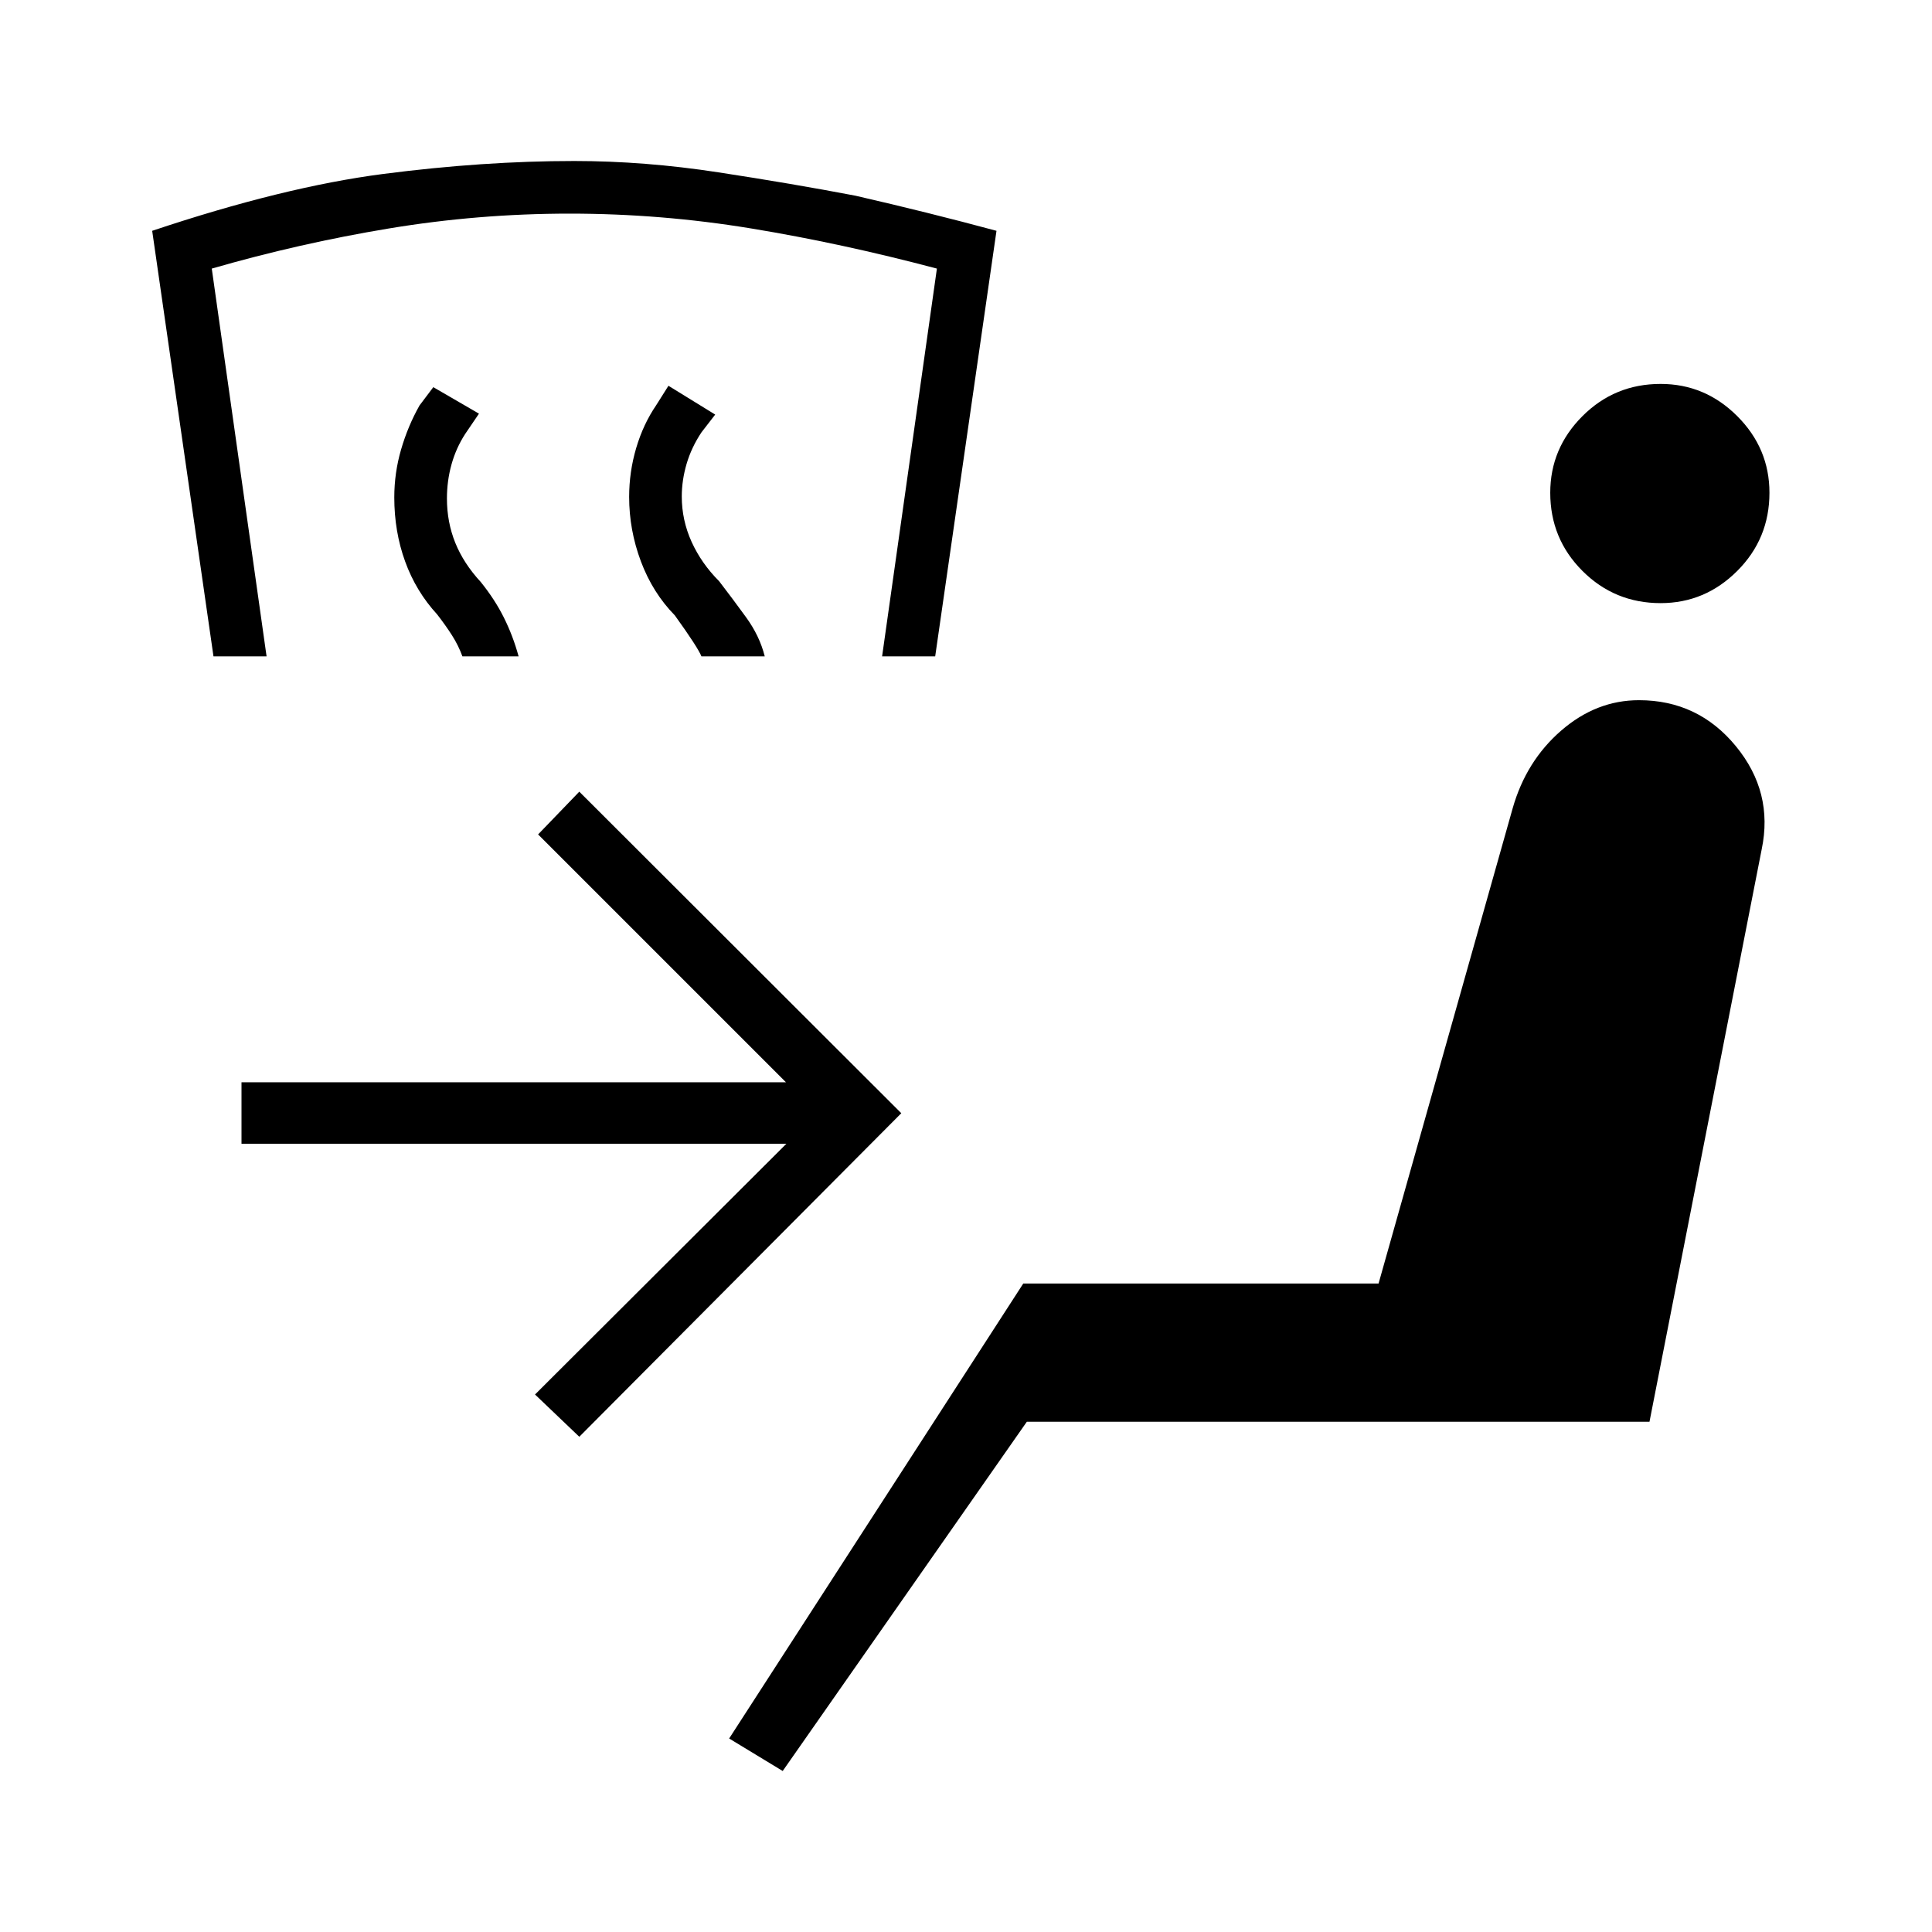
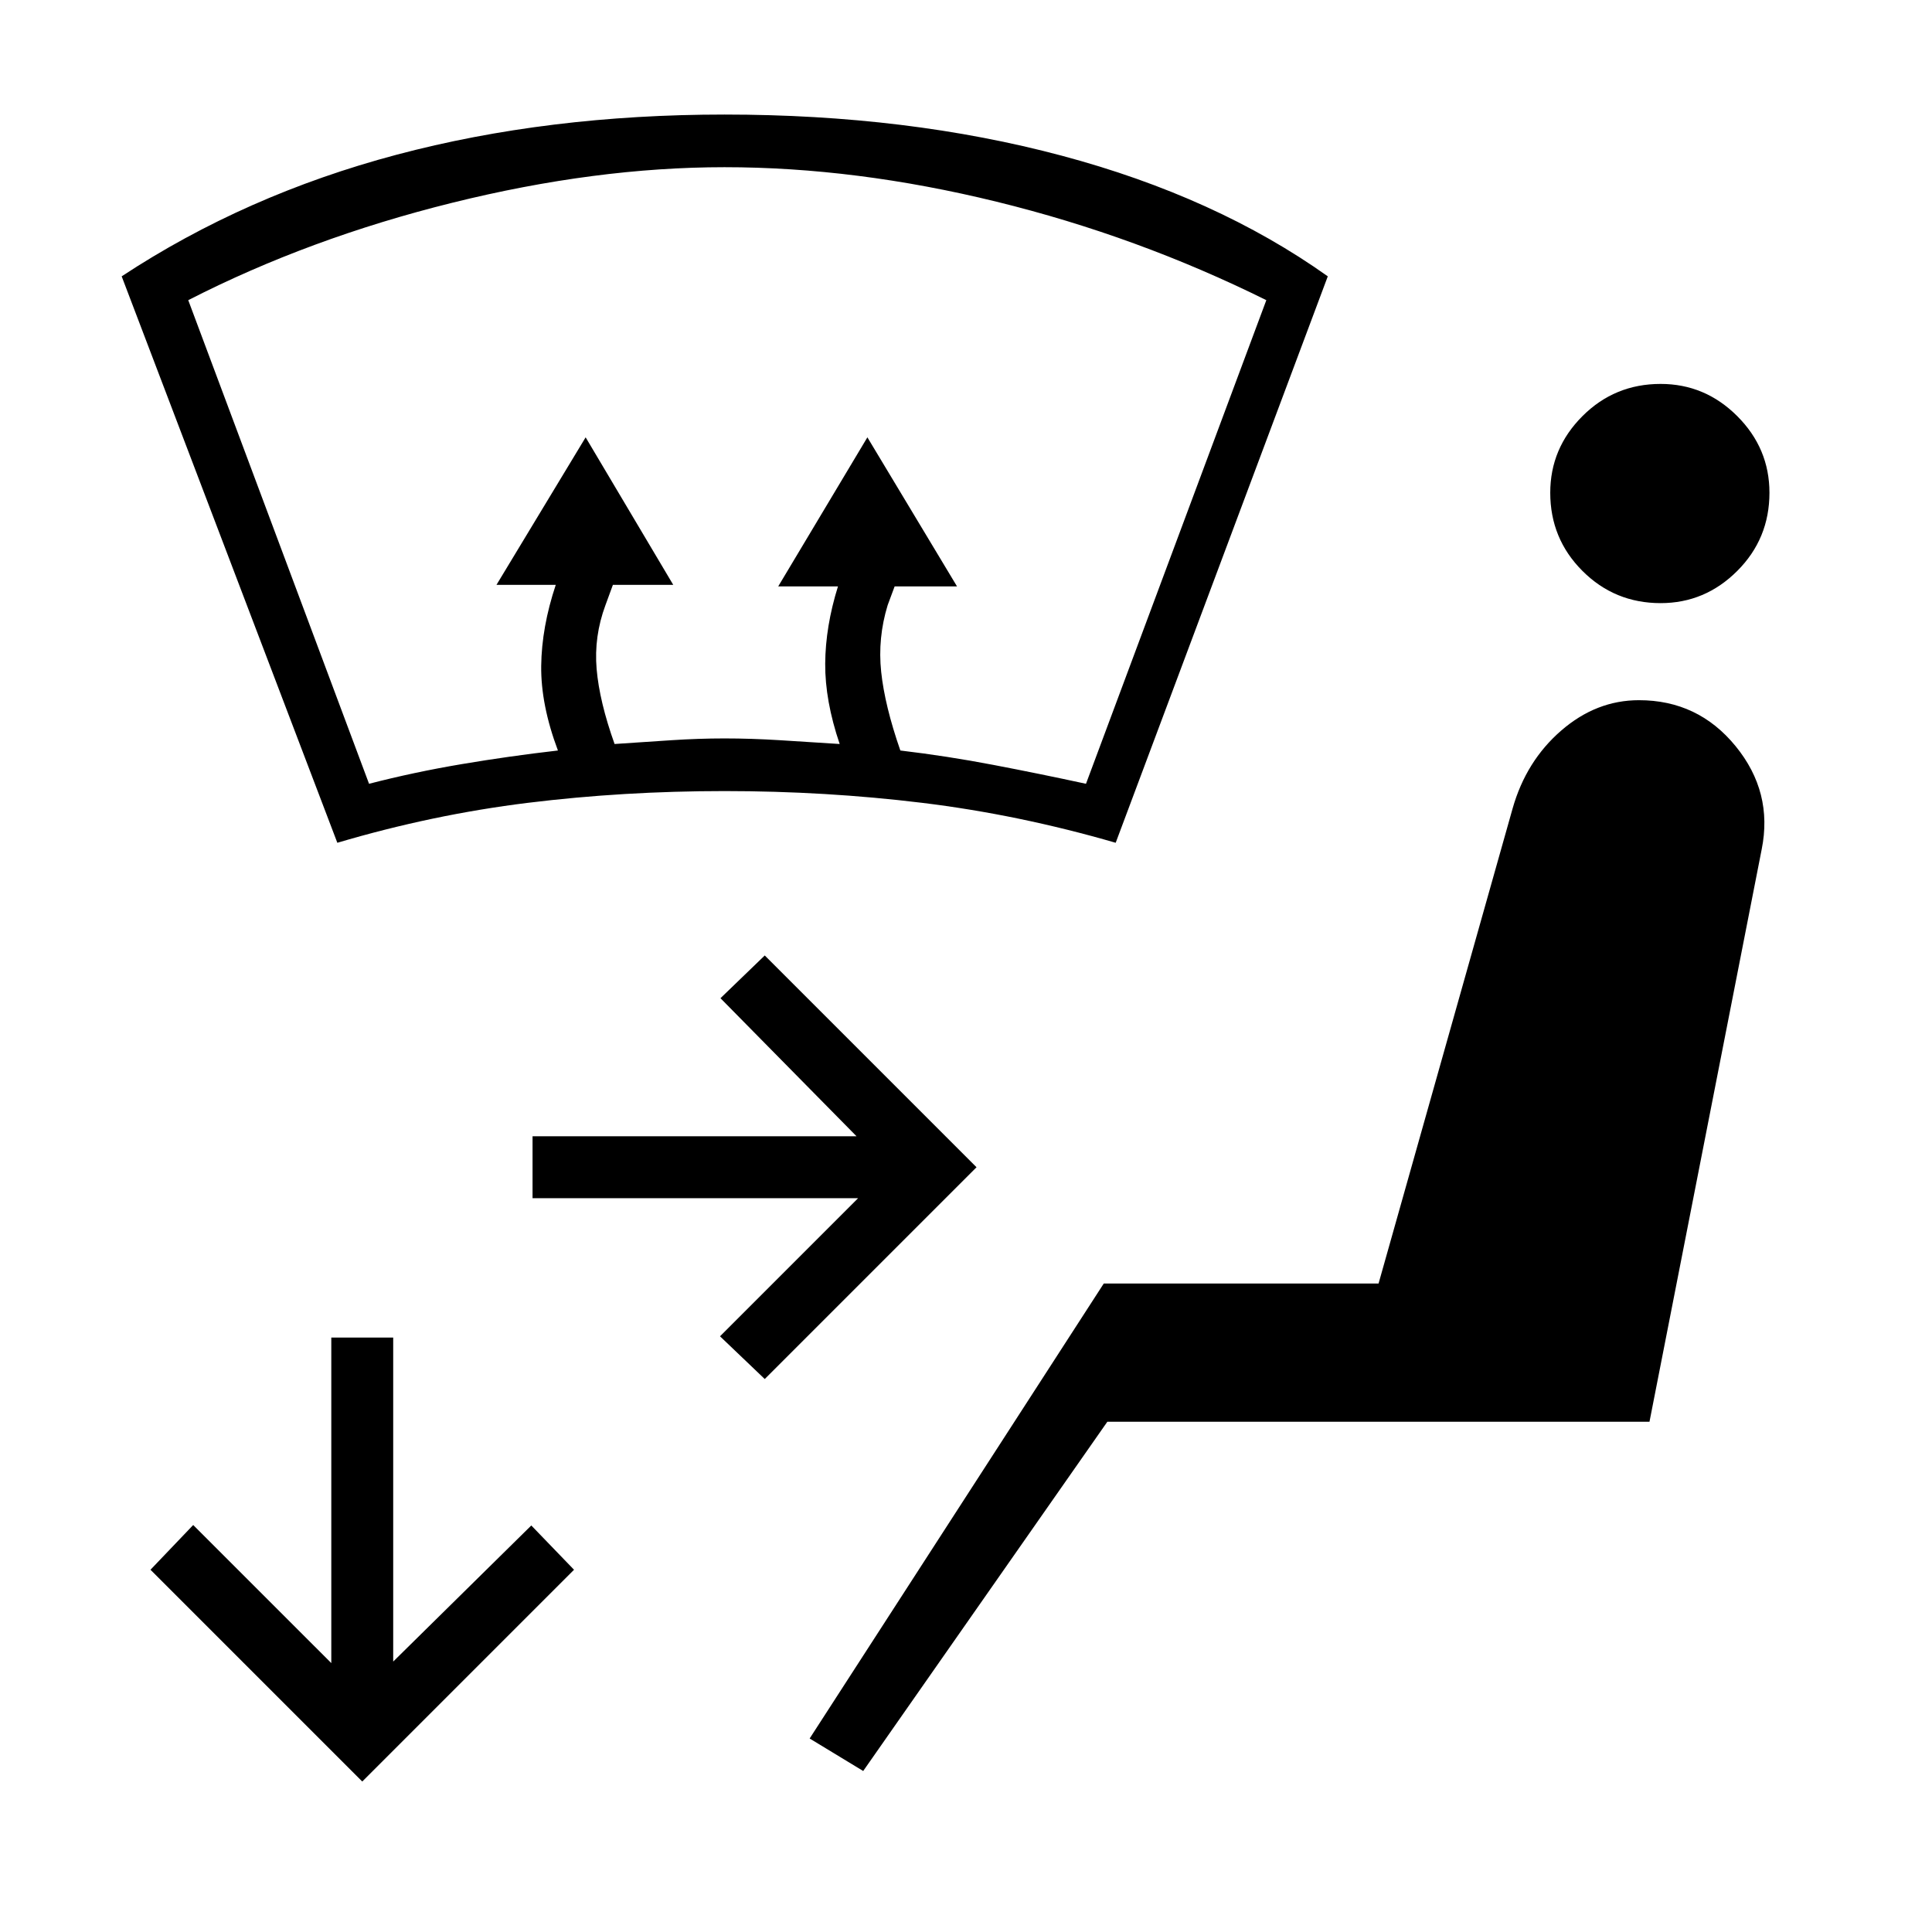
<svg xmlns="http://www.w3.org/2000/svg" viewBox="0 -960 960 960">
-   <path d="m388.92-80-26.61-16.15 146.15-226.08H685l66.62-236.08q6.69-23.54 24.11-38.65 17.42-15.12 38.65-15.12 29.39 0 48.16 22.85 18.77 22.85 12.84 51.23l-55.76 284.46H510.23L388.92-80Zm436.23-580.31q-22.84 0-38.84-16-16-16-16-38.84 0-22.08 16-38.08t38.84-16q22.08 0 38.08 16t16 38.08q0 22.84-16 38.84-16 16-38.08 16Zm-595.38 26.46q-2-5.46-5.15-10.42-3.16-4.96-7.39-10.42-10.54-11.46-15.92-26.31-5.39-14.85-5.39-31.85 0-12.23 3.39-23.84 3.38-11.62 9.15-21.85l6.85-9.08L238-754.46l-6.85 10.08q-4.53 7-6.8 15.15-2.27 8.15-2.27 16.92 0 11.77 4.15 22.04t12.69 19.5q7 8.69 11.5 17.73 4.5 9.04 7.27 19.19h-27.92Zm-123.69 0L75.62-845.31q65.23-21.84 114.92-28.27 49.69-6.42 94.84-6.42 34.85 0 71.5 5.62 36.66 5.61 68.12 11.61 35.92 8.23 70.15 17.46l-30.46 211.46h-26.38l27.23-192.69q-47.31-12.54-92.16-19.92-44.84-7.39-90.3-7.39-45.46 0-89.93 7.39-44.46 7.38-87.92 19.92l27.23 192.69h-26.38Zm242.46 0q-1.77-4.46-13.23-20.38-11-11.23-16.85-26.81-5.84-15.58-5.84-32.04 0-12.46 3.5-24.3 3.5-11.85 9.96-21.31l6.07-9.62L355.38-754l-6.84 8.85q-5 7.53-7.39 15.69-2.38 8.15-2.38 16.15 0 11.77 4.88 22.54 4.89 10.77 13.66 19.54 6.69 8.69 13.42 17.96 6.73 9.27 9.27 19.42h-31.46Zm-60.69 387.77-22-21 124.92-124.61H120v-30.54h270.54L267.38-545.38l20.47-21.24 160 159.77-160 160.77Z" />
+   <path d="M180-74.77 74.77-180 96-202.23l68.62 68.61v-161.76h30.76v161L264-202l21.23 22L180-74.77Zm200-200L357.77-296l68.61-68.62H264.62v-30.76h161L358-464l22-21.23L485.23-380 380-274.77ZM167.62-541.23 60.46-822.69q61.46-40.46 136.62-60.43 75.15-19.96 162.92-19.96 91 0 167.65 20.46 76.66 20.47 132.12 59.93L554.38-541.23q-48.23-14-96.19-19.85-47.96-5.84-98.19-5.84t-97.69 5.84q-47.46 5.85-94.69 19.85Zm15.76-29.31q22.31-5.77 46.04-9.77t47.81-6.77q-8.54-22.77-8.31-42.04.23-19.26 7.23-40.26h-29.46L291-742.69l43.54 73.31h-30l-3.69 10.07q-5.77 15.54-4.39 31.73 1.39 16.2 8.92 37.27 14.54-1 28.2-1.88 13.65-.89 26.42-.89 13.31 0 27.62.89 14.3.88 29.61 1.88-7.31-21.54-7.19-39.92.11-18.39 6.34-38.39h-29.69L431-742.69l44.54 74.07h-31l-3.46 9.31q-5 16.31-3.23 33.12t9.53 39.11q23.31 2.77 46.24 7.16 22.92 4.38 46 9.38l89.61-240.31q-64.08-31.77-134.04-48.92-69.96-17.15-135.19-17.15-64 0-135.19 17.65T93.54-810.85l89.84 240.31ZM428.92-80l-26.61-16.15 146.15-226.08H685l66.62-236.08q6.69-23.54 24.11-38.65 17.42-15.12 38.65-15.12 29.39 0 48.04 22.85 18.66 22.85 12.96 51.23l-55.76 284.46H550.23L428.92-80Zm396.23-580.31q-22.84 0-38.84-16-16-16-16-38.84 0-22.08 16-38.08t38.84-16q22.08 0 38.08 16t16 38.08q0 22.84-16 38.84-16 16-38.08 16Z" />
</svg>
